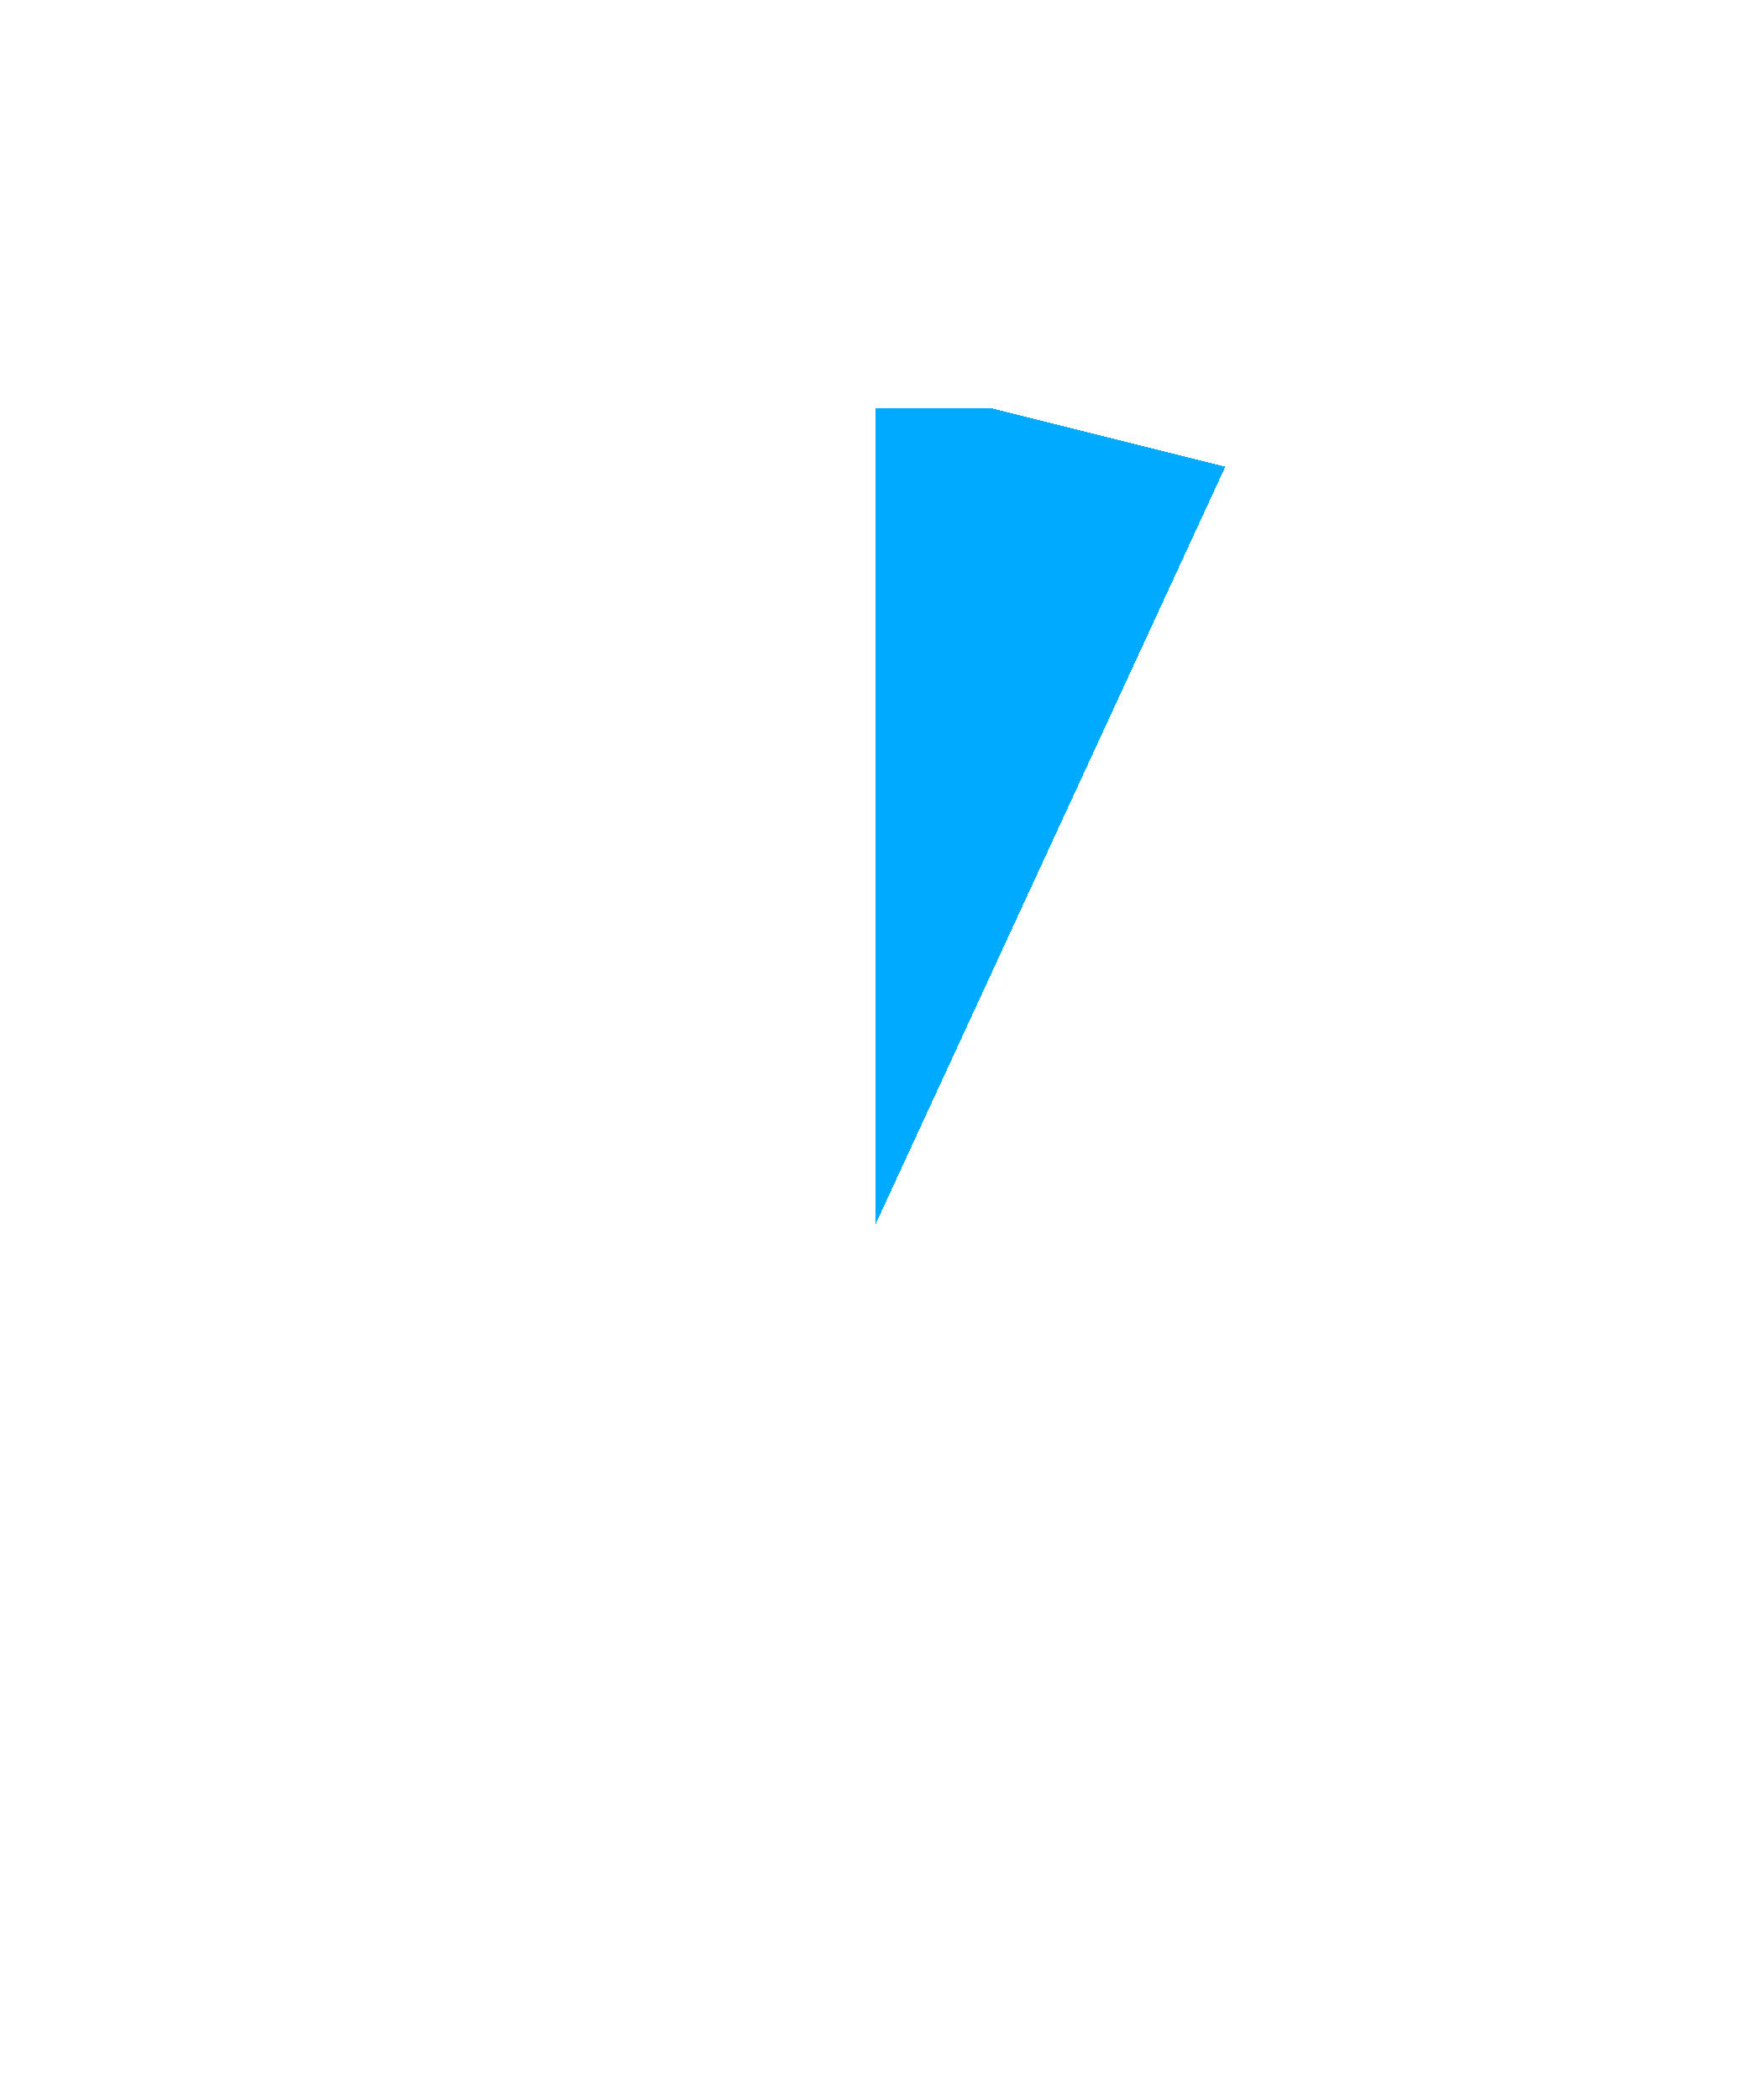
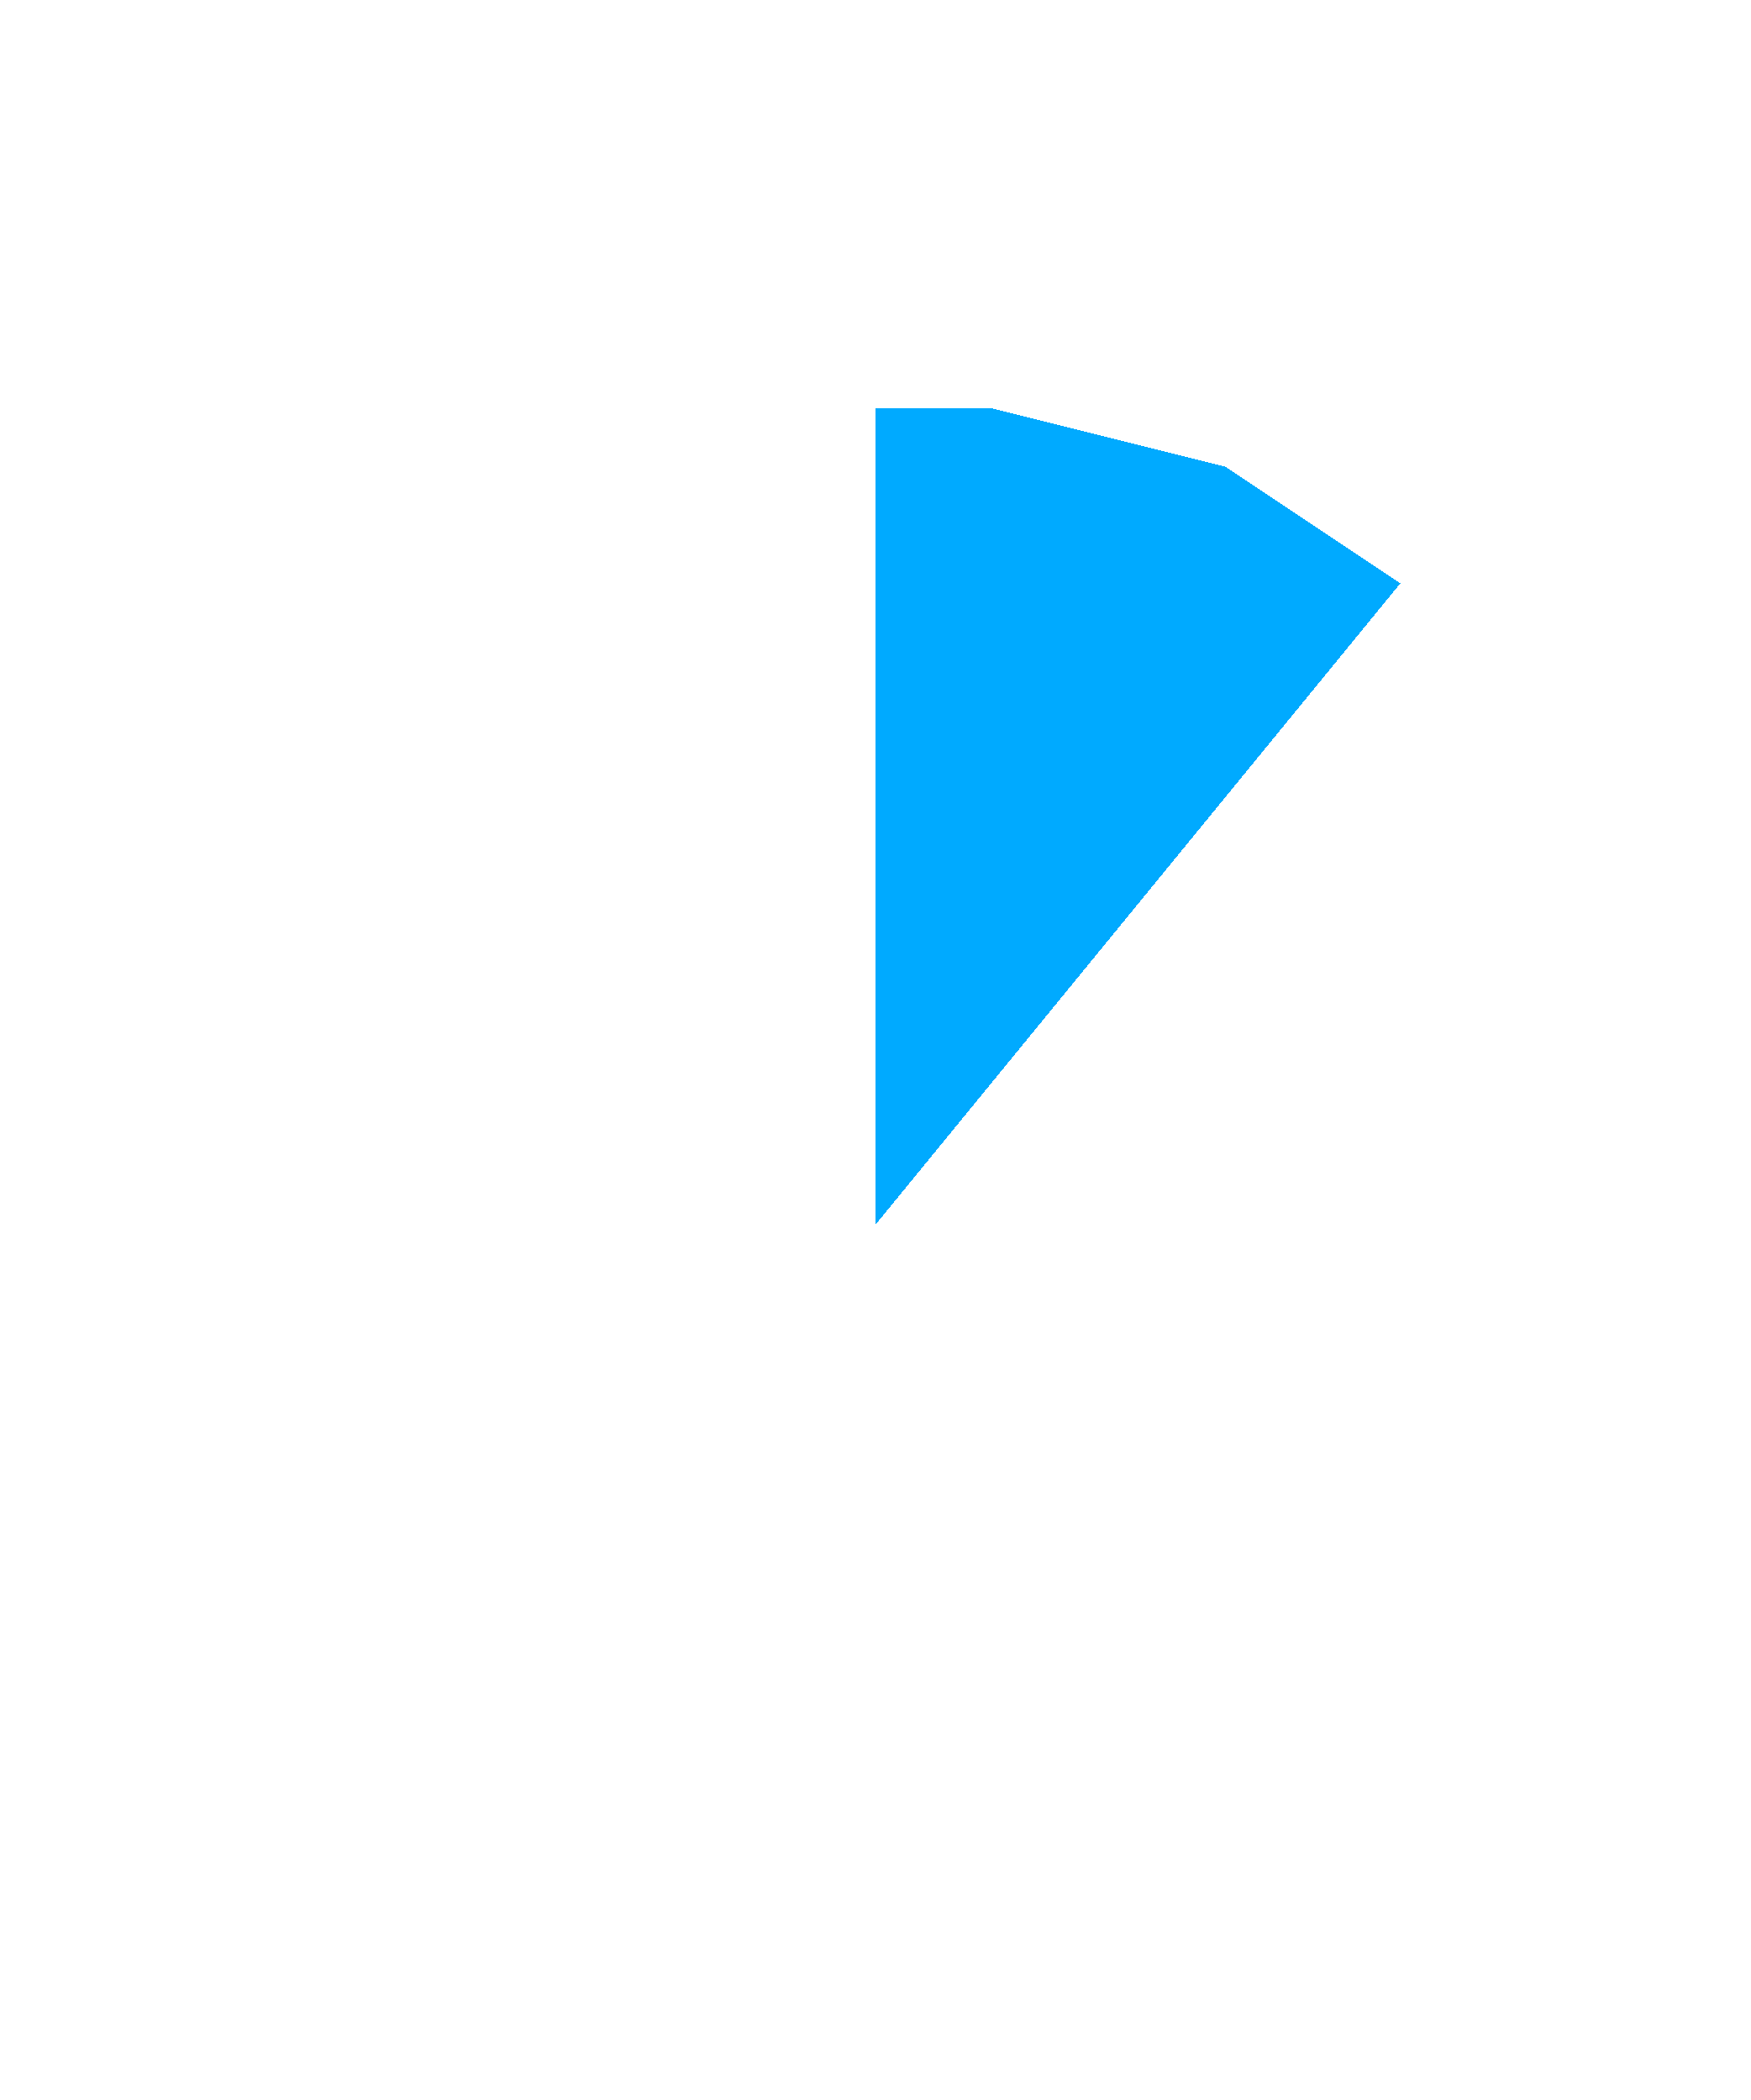
<svg xmlns="http://www.w3.org/2000/svg" width="30" height="36" viewBox="0 0 30 36" id="svg2" version="1.1" style="shape-rendering:crispEdges">
  <defs id="defs4" />
  <g id="layer1" transform="translate(-0.2369458,-1015.967)">
-     <path style="fill:#00aaff;fill-rule:evenodd;stroke:none;stroke-width:0.2;stroke-linecap:butt;stroke-linejoin:miter;stroke-miterlimit:4;stroke-dasharray:none;stroke-opacity:1;fill-opacity:1" d="m 15.237,1022.967 0,14 6,-13 -4,-1 z" id="path3806" />
+     <path style="fill:#00aaff;fill-opacity:1;fill-rule:evenodd;stroke:none;stroke-width:1.4;stroke-linecap:butt;stroke-linejoin:miter;stroke-miterlimit:4;stroke-dasharray:none;stroke-opacity:1;shape-rendering:crispEdges" d="m 24.237,1025.967 -3,-2 -4,-1 -2,0 0,14 z" id="path3802" />
    <path style="fill:none;fill-rule:evenodd;stroke:#000000;stroke-width:0;stroke-linecap:butt;stroke-linejoin:miter;stroke-miterlimit:4;stroke-dasharray:none;stroke-opacity:1" d="m 3.237,1013.967 23,25" id="path3279" />
  </g>
</svg>
